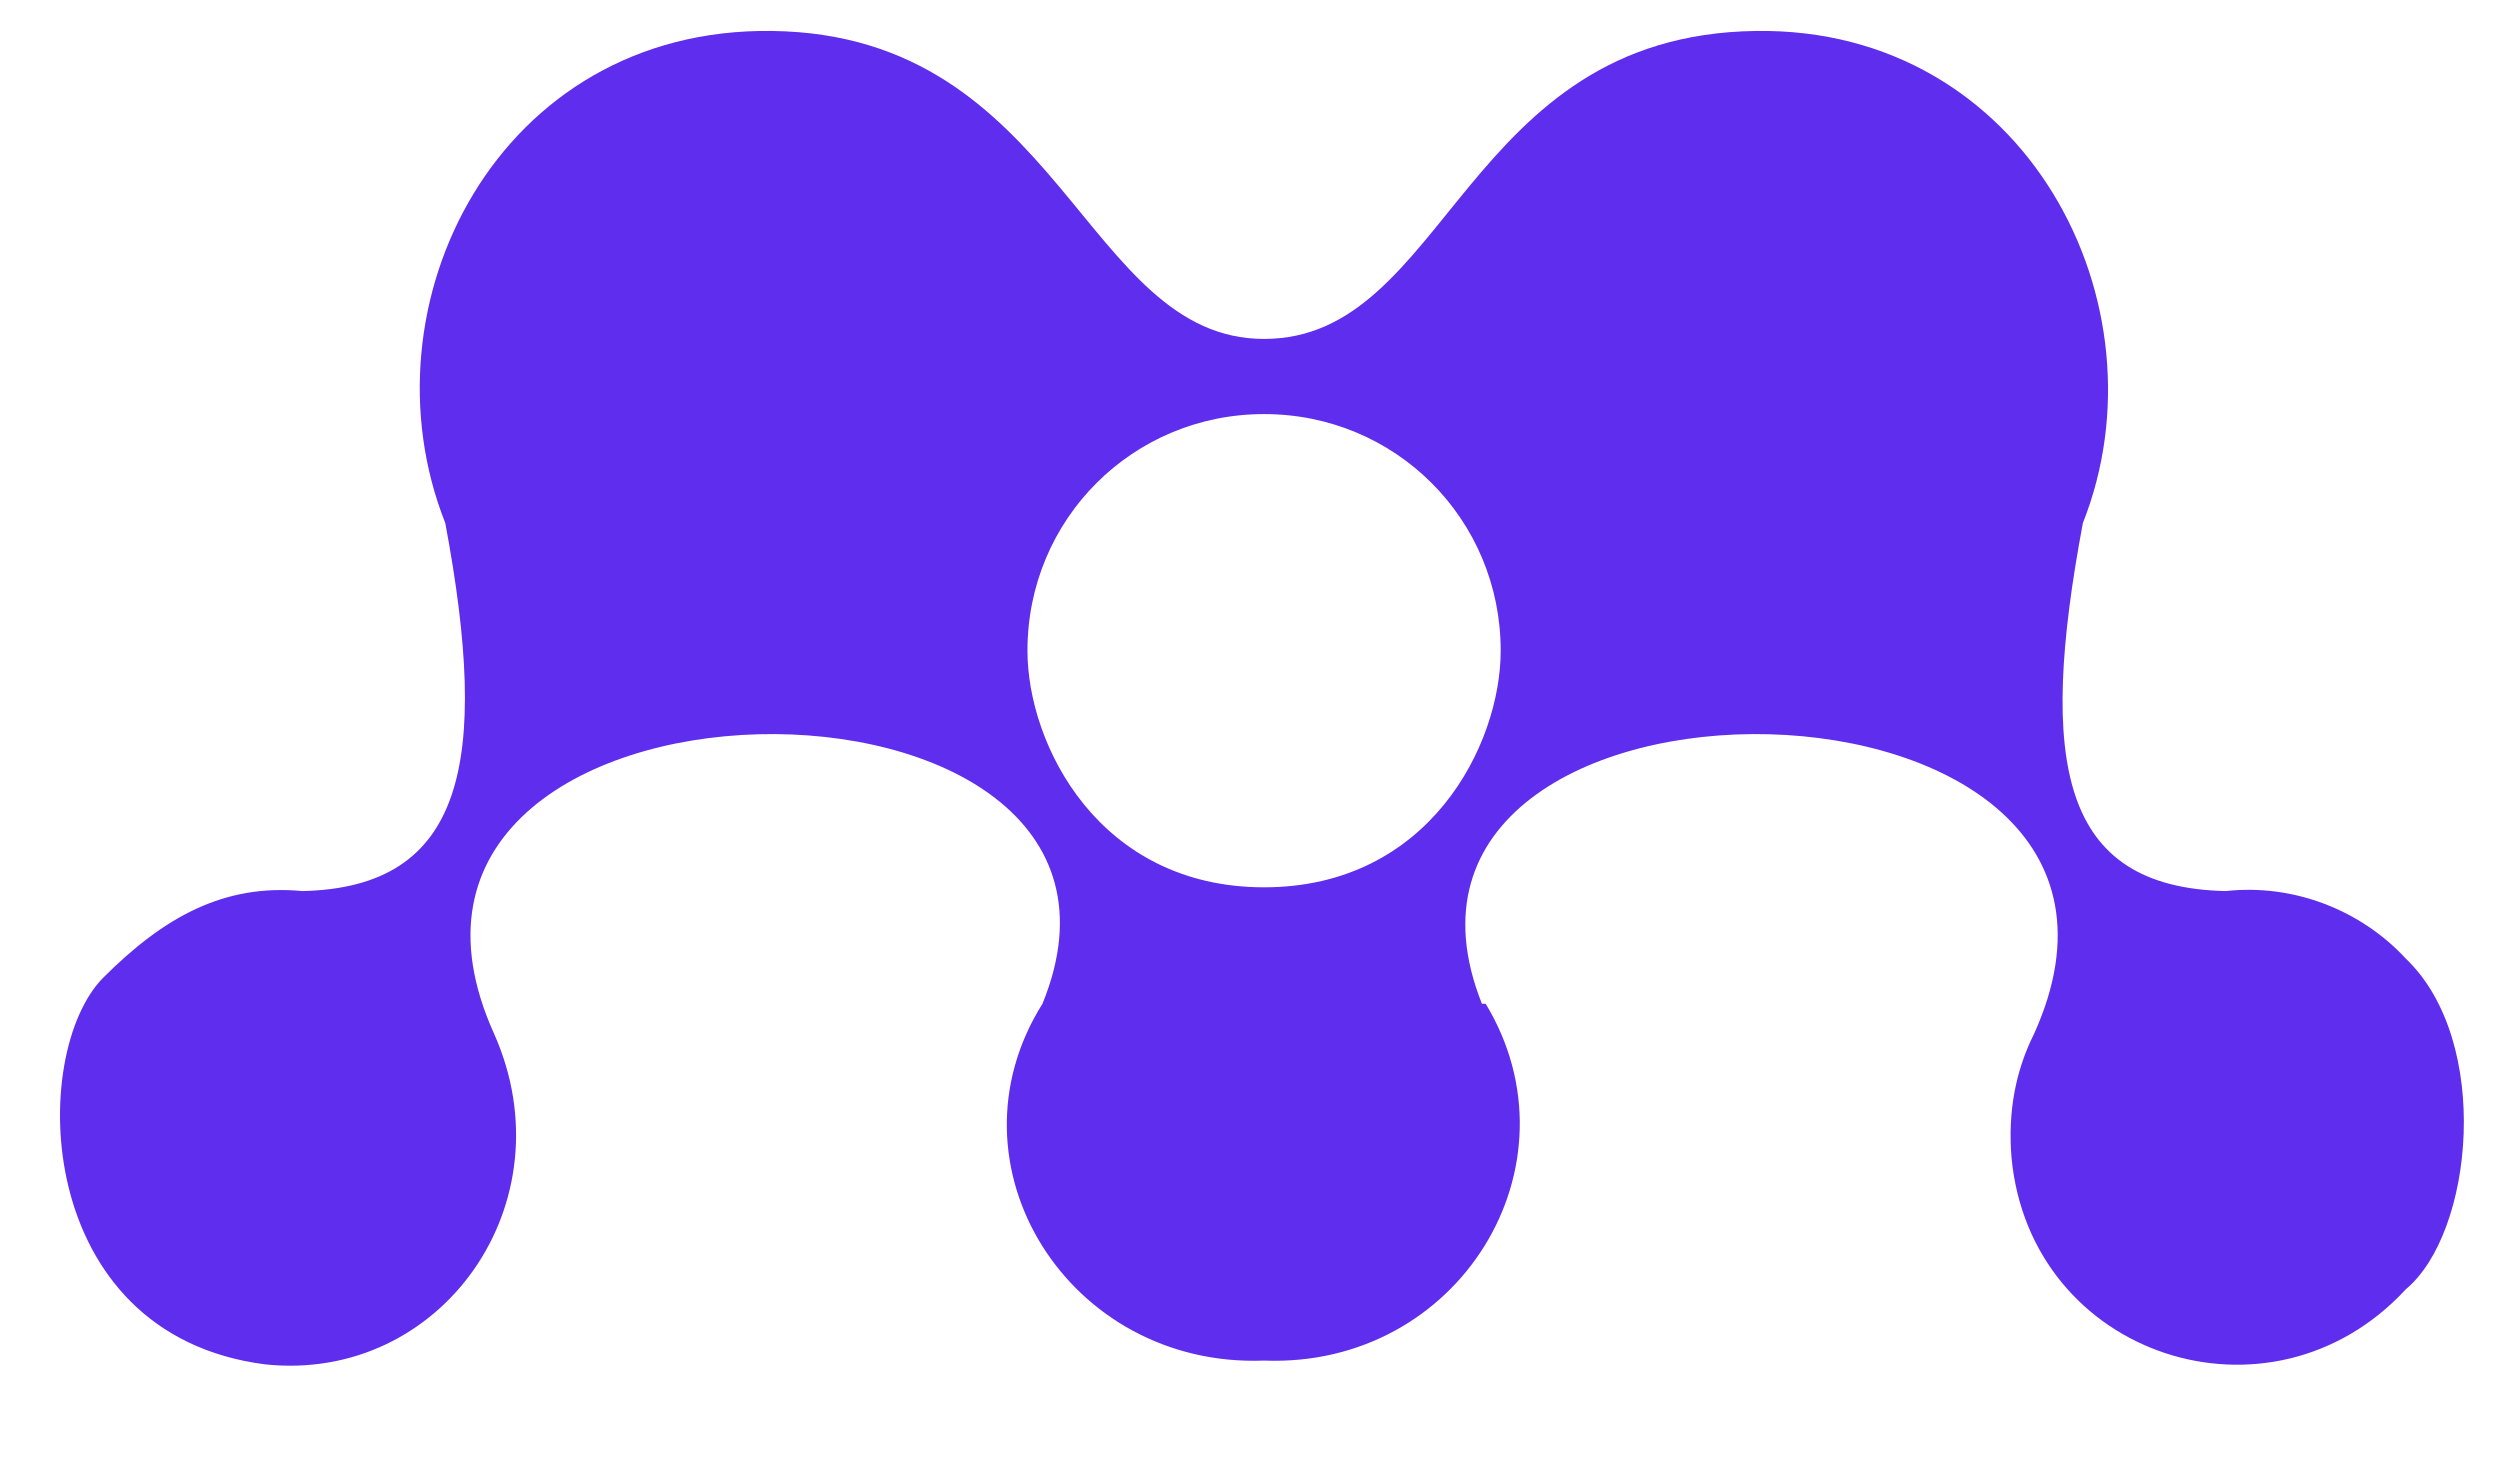
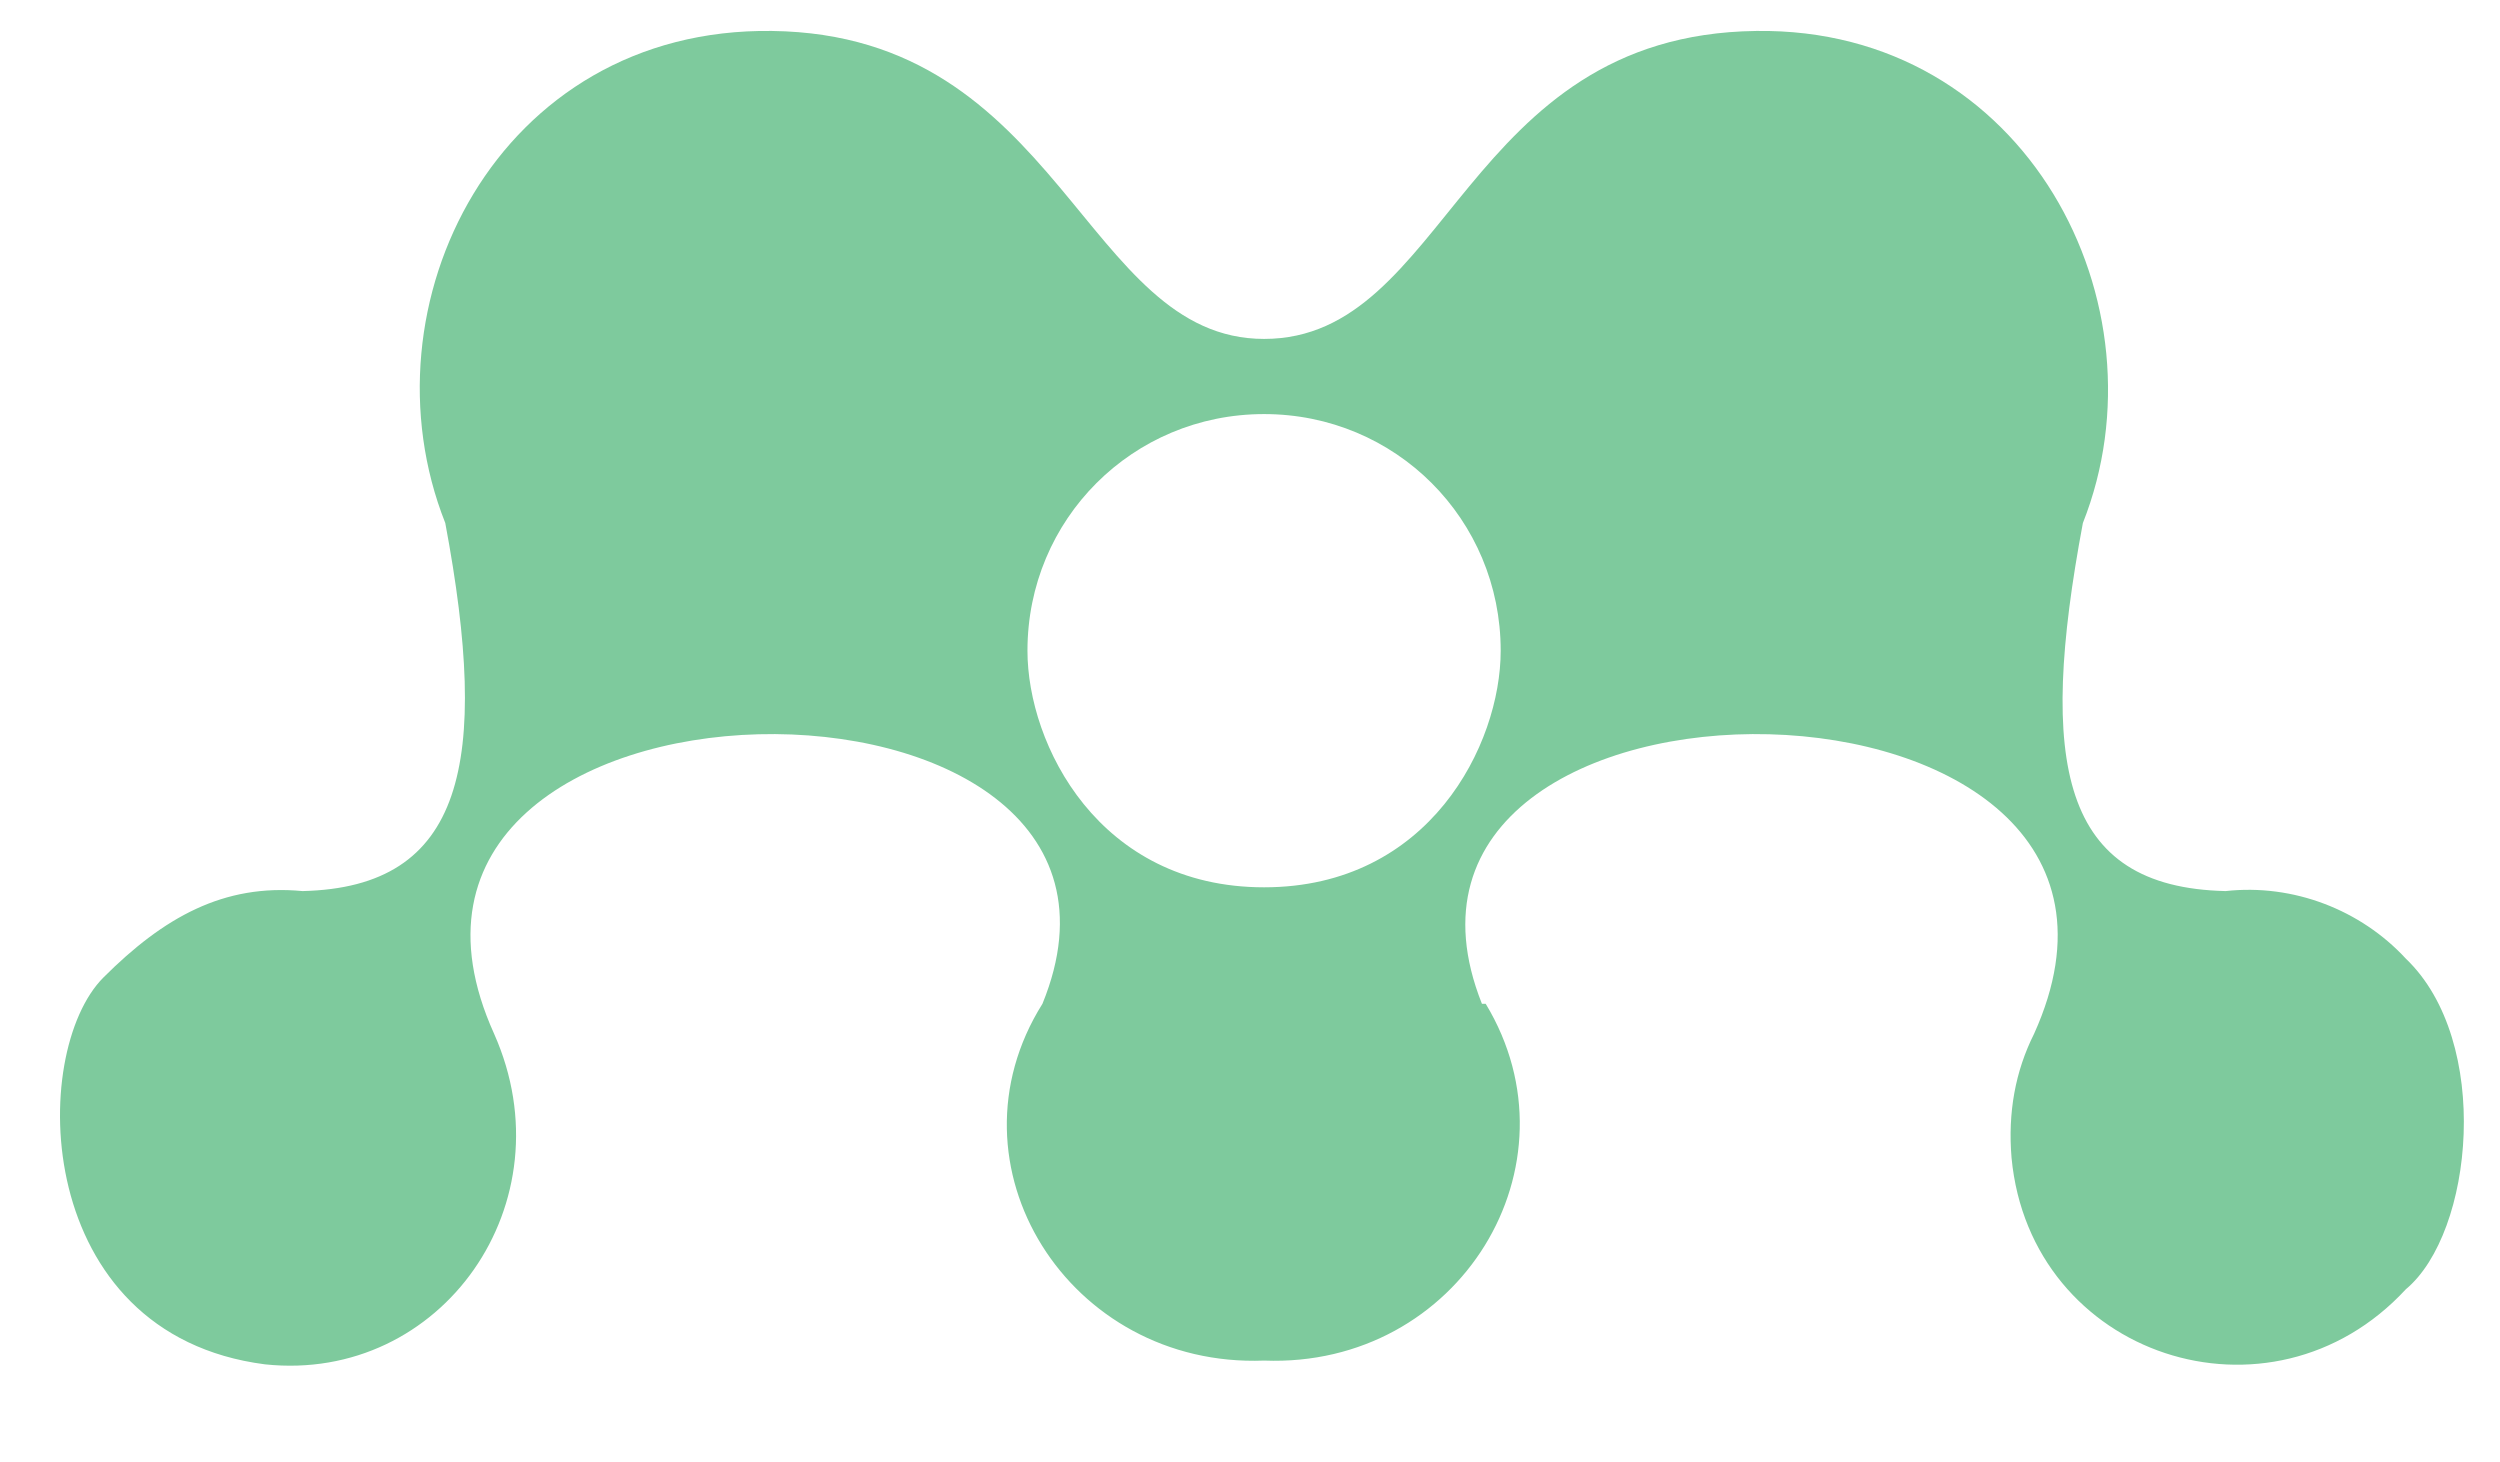
<svg xmlns="http://www.w3.org/2000/svg" width="65" height="38" viewBox="0 0 65 38" fill="none">
-   <path d="M62.553 24.926C64.8 27.074 64.311 32.055 62.553 33.52C59.038 37.328 52.788 35.277 52.3 30.102C52.202 28.93 52.397 27.855 52.886 26.879C57.475 16.723 34.721 16.527 38.53 26.098C38.628 26.098 38.628 26.098 38.628 26.098C41.167 30.297 37.944 35.57 32.866 35.375C27.788 35.57 24.468 30.297 27.104 26.098C31.011 16.527 8.257 16.723 12.847 26.879C14.8 31.273 11.479 35.961 6.889 35.473C0.835 34.691 0.737 27.367 2.69 25.414C4.253 23.852 5.815 22.973 7.866 23.168C12.065 23.07 12.749 19.848 11.577 13.598C9.331 7.934 12.944 0.707 20.073 0.805C27.593 0.902 28.178 8.812 32.866 8.812C37.651 8.812 38.042 0.902 45.659 0.805C52.69 0.707 56.401 7.934 54.155 13.598C52.983 19.848 53.569 23.07 57.866 23.168C59.624 22.973 61.382 23.656 62.553 24.926ZM32.866 23.07C37.163 23.07 39.018 19.359 39.018 16.918C39.018 13.5 36.284 10.766 32.866 10.766C29.448 10.766 26.714 13.5 26.714 16.918C26.714 19.359 28.569 23.07 32.866 23.07Z" fill="#5F2DED" />
+   <path d="M62.553 24.926C64.8 27.074 64.311 32.055 62.553 33.52C59.038 37.328 52.788 35.277 52.3 30.102C52.202 28.93 52.397 27.855 52.886 26.879C57.475 16.723 34.721 16.527 38.53 26.098C38.628 26.098 38.628 26.098 38.628 26.098C41.167 30.297 37.944 35.57 32.866 35.375C27.788 35.57 24.468 30.297 27.104 26.098C31.011 16.527 8.257 16.723 12.847 26.879C14.8 31.273 11.479 35.961 6.889 35.473C0.835 34.691 0.737 27.367 2.69 25.414C4.253 23.852 5.815 22.973 7.866 23.168C12.065 23.07 12.749 19.848 11.577 13.598C9.331 7.934 12.944 0.707 20.073 0.805C27.593 0.902 28.178 8.812 32.866 8.812C37.651 8.812 38.042 0.902 45.659 0.805C52.69 0.707 56.401 7.934 54.155 13.598C52.983 19.848 53.569 23.07 57.866 23.168C59.624 22.973 61.382 23.656 62.553 24.926ZM32.866 23.07C37.163 23.07 39.018 19.359 39.018 16.918C39.018 13.5 36.284 10.766 32.866 10.766C29.448 10.766 26.714 13.5 26.714 16.918C26.714 19.359 28.569 23.07 32.866 23.07Z" fill="#7ECA9D" />
</svg>
